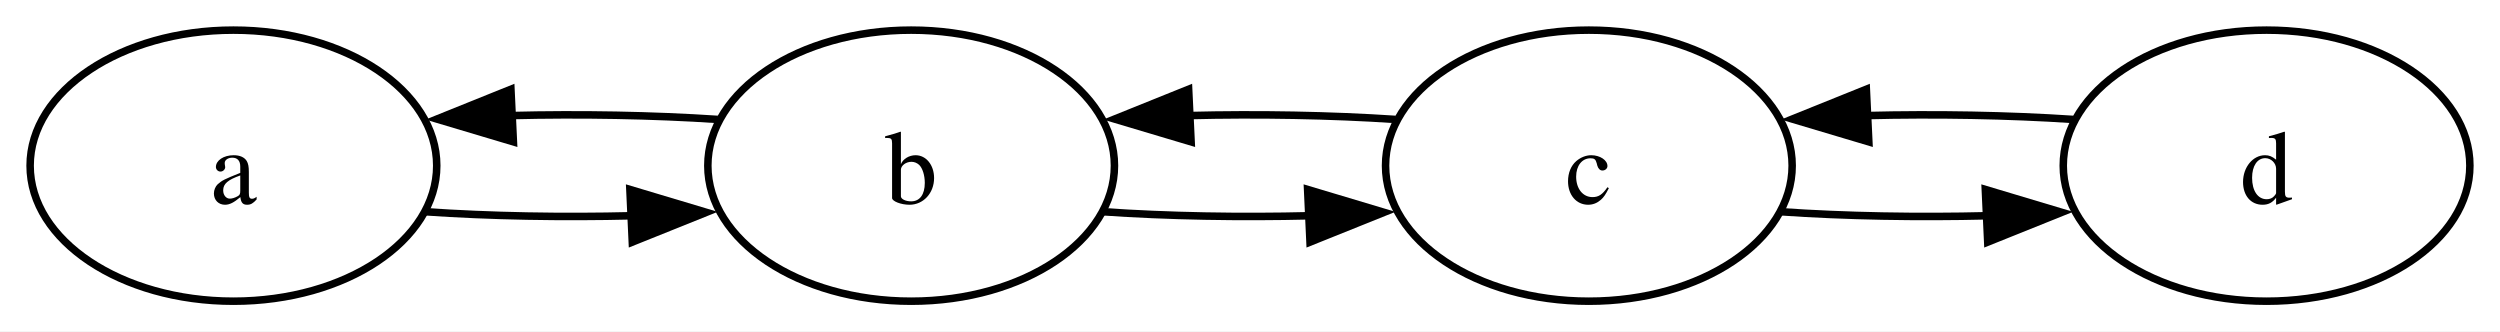
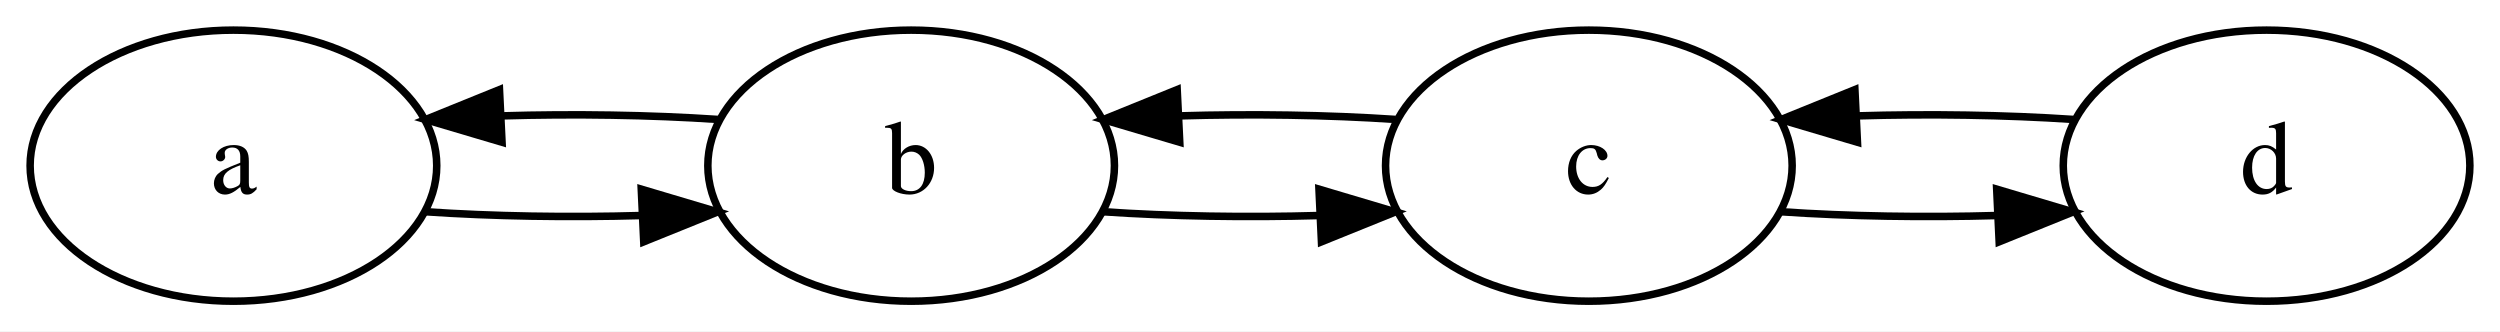
<svg xmlns="http://www.w3.org/2000/svg" width="332pt" height="44pt" viewBox="0.00 0.00 332.00 44.00">
  <g id="graph0" class="graph" transform="scale(1 1) rotate(0) translate(4 40)">
-     <polygon fill="white" stroke="none" points="-4,4 -4,-40 328,-40 328,4 -4,4" />
+     <polygon fill="white" stroke="transparent" points="-4,4 -4,-40 328,-40 328,4 -4,4" />
    <g id="node1" class="node">
      <ellipse fill="none" stroke="black" cx="27" cy="-18" rx="27" ry="18" />
-       <text text-anchor="middle" x="27" y="-12.95" font-family="Times,serif" font-size="14.00">a</text>
+       <text text-anchor="middle" x="27" y="-14.3" font-family="Times,serif" font-size="14.00">a</text>
    </g>
    <g id="node2" class="node">
      <ellipse fill="none" stroke="black" cx="117" cy="-18" rx="27" ry="18" />
-       <text text-anchor="middle" x="117" y="-12.95" font-family="Times,serif" font-size="14.00">b</text>
+       <text text-anchor="middle" x="117" y="-14.3" font-family="Times,serif" font-size="14.00">b</text>
    </g>
    <g id="edge1" class="edge">
-       <path fill="none" stroke="black" d="M52.51,-11.88C61.02,-11.29 70.75,-11.12 80,-11.35" />
-       <polygon fill="black" stroke="black" points="79.65,-14.84 89.8,-11.8 79.97,-7.85 79.65,-14.84" />
+       <path fill="none" stroke="black" d="M52.51,-11.88C61.4,-11.27 71.62,-11.1 81.22,-11.38" />
+       <polygon fill="black" stroke="black" points="81.16,-14.88 91.31,-11.86 81.49,-7.89 81.16,-14.88" />
    </g>
    <g id="edge6" class="edge">
-       <path fill="none" stroke="black" d="M91.31,-24.14C82.79,-24.71 73.05,-24.88 63.82,-24.65" />
-       <polygon fill="black" stroke="black" points="64.18,-21.16 54.02,-24.19 63.85,-28.15 64.18,-21.16" />
+       <path fill="none" stroke="black" d="M91.31,-24.14C82.41,-24.74 72.18,-24.9 62.59,-24.61" />
+       <polygon fill="black" stroke="black" points="62.67,-21.11 52.51,-24.12 62.33,-28.1 62.67,-21.11" />
    </g>
    <g id="node3" class="node">
      <ellipse fill="none" stroke="black" cx="207" cy="-18" rx="27" ry="18" />
-       <text text-anchor="middle" x="207" y="-12.95" font-family="Times,serif" font-size="14.00">c</text>
+       <text text-anchor="middle" x="207" y="-14.3" font-family="Times,serif" font-size="14.00">c</text>
    </g>
    <g id="edge2" class="edge">
-       <path fill="none" stroke="black" d="M142.51,-11.88C151.02,-11.29 160.75,-11.12 170,-11.35" />
-       <polygon fill="black" stroke="black" points="169.65,-14.84 179.8,-11.8 169.97,-7.85 169.65,-14.84" />
+       <path fill="none" stroke="black" d="M142.51,-11.88C151.4,-11.27 161.62,-11.1 171.22,-11.38" />
+       <polygon fill="black" stroke="black" points="171.16,-14.88 181.31,-11.86 171.49,-7.89 171.16,-14.88" />
    </g>
    <g id="edge5" class="edge">
-       <path fill="none" stroke="black" d="M181.31,-24.14C172.79,-24.71 163.05,-24.88 153.82,-24.65" />
-       <polygon fill="black" stroke="black" points="154.18,-21.16 144.02,-24.19 153.85,-28.15 154.18,-21.16" />
+       <path fill="none" stroke="black" d="M181.31,-24.14C172.41,-24.74 162.18,-24.9 152.59,-24.61" />
+       <polygon fill="black" stroke="black" points="152.67,-21.11 142.51,-24.12 152.33,-28.1 152.67,-21.11" />
    </g>
    <g id="node4" class="node">
      <ellipse fill="none" stroke="black" cx="297" cy="-18" rx="27" ry="18" />
-       <text text-anchor="middle" x="297" y="-12.95" font-family="Times,serif" font-size="14.00">d</text>
+       <text text-anchor="middle" x="297" y="-14.3" font-family="Times,serif" font-size="14.00">d</text>
    </g>
    <g id="edge3" class="edge">
-       <path fill="none" stroke="black" d="M232.51,-11.88C241.02,-11.29 250.75,-11.12 260,-11.35" />
-       <polygon fill="black" stroke="black" points="259.65,-14.84 269.8,-11.8 259.97,-7.85 259.65,-14.84" />
+       <path fill="none" stroke="black" d="M232.51,-11.88C241.4,-11.27 251.62,-11.1 261.22,-11.38" />
+       <polygon fill="black" stroke="black" points="261.16,-14.88 271.31,-11.86 261.49,-7.89 261.16,-14.88" />
    </g>
    <g id="edge4" class="edge">
-       <path fill="none" stroke="black" d="M271.31,-24.14C262.79,-24.71 253.05,-24.88 243.82,-24.65" />
-       <polygon fill="black" stroke="black" points="244.18,-21.16 234.02,-24.19 243.85,-28.15 244.18,-21.16" />
+       <path fill="none" stroke="black" d="M271.31,-24.14C262.41,-24.74 252.18,-24.9 242.59,-24.61" />
+       <polygon fill="black" stroke="black" points="242.67,-21.11 232.51,-24.12 242.33,-28.1 242.67,-21.11" />
    </g>
  </g>
</svg>
